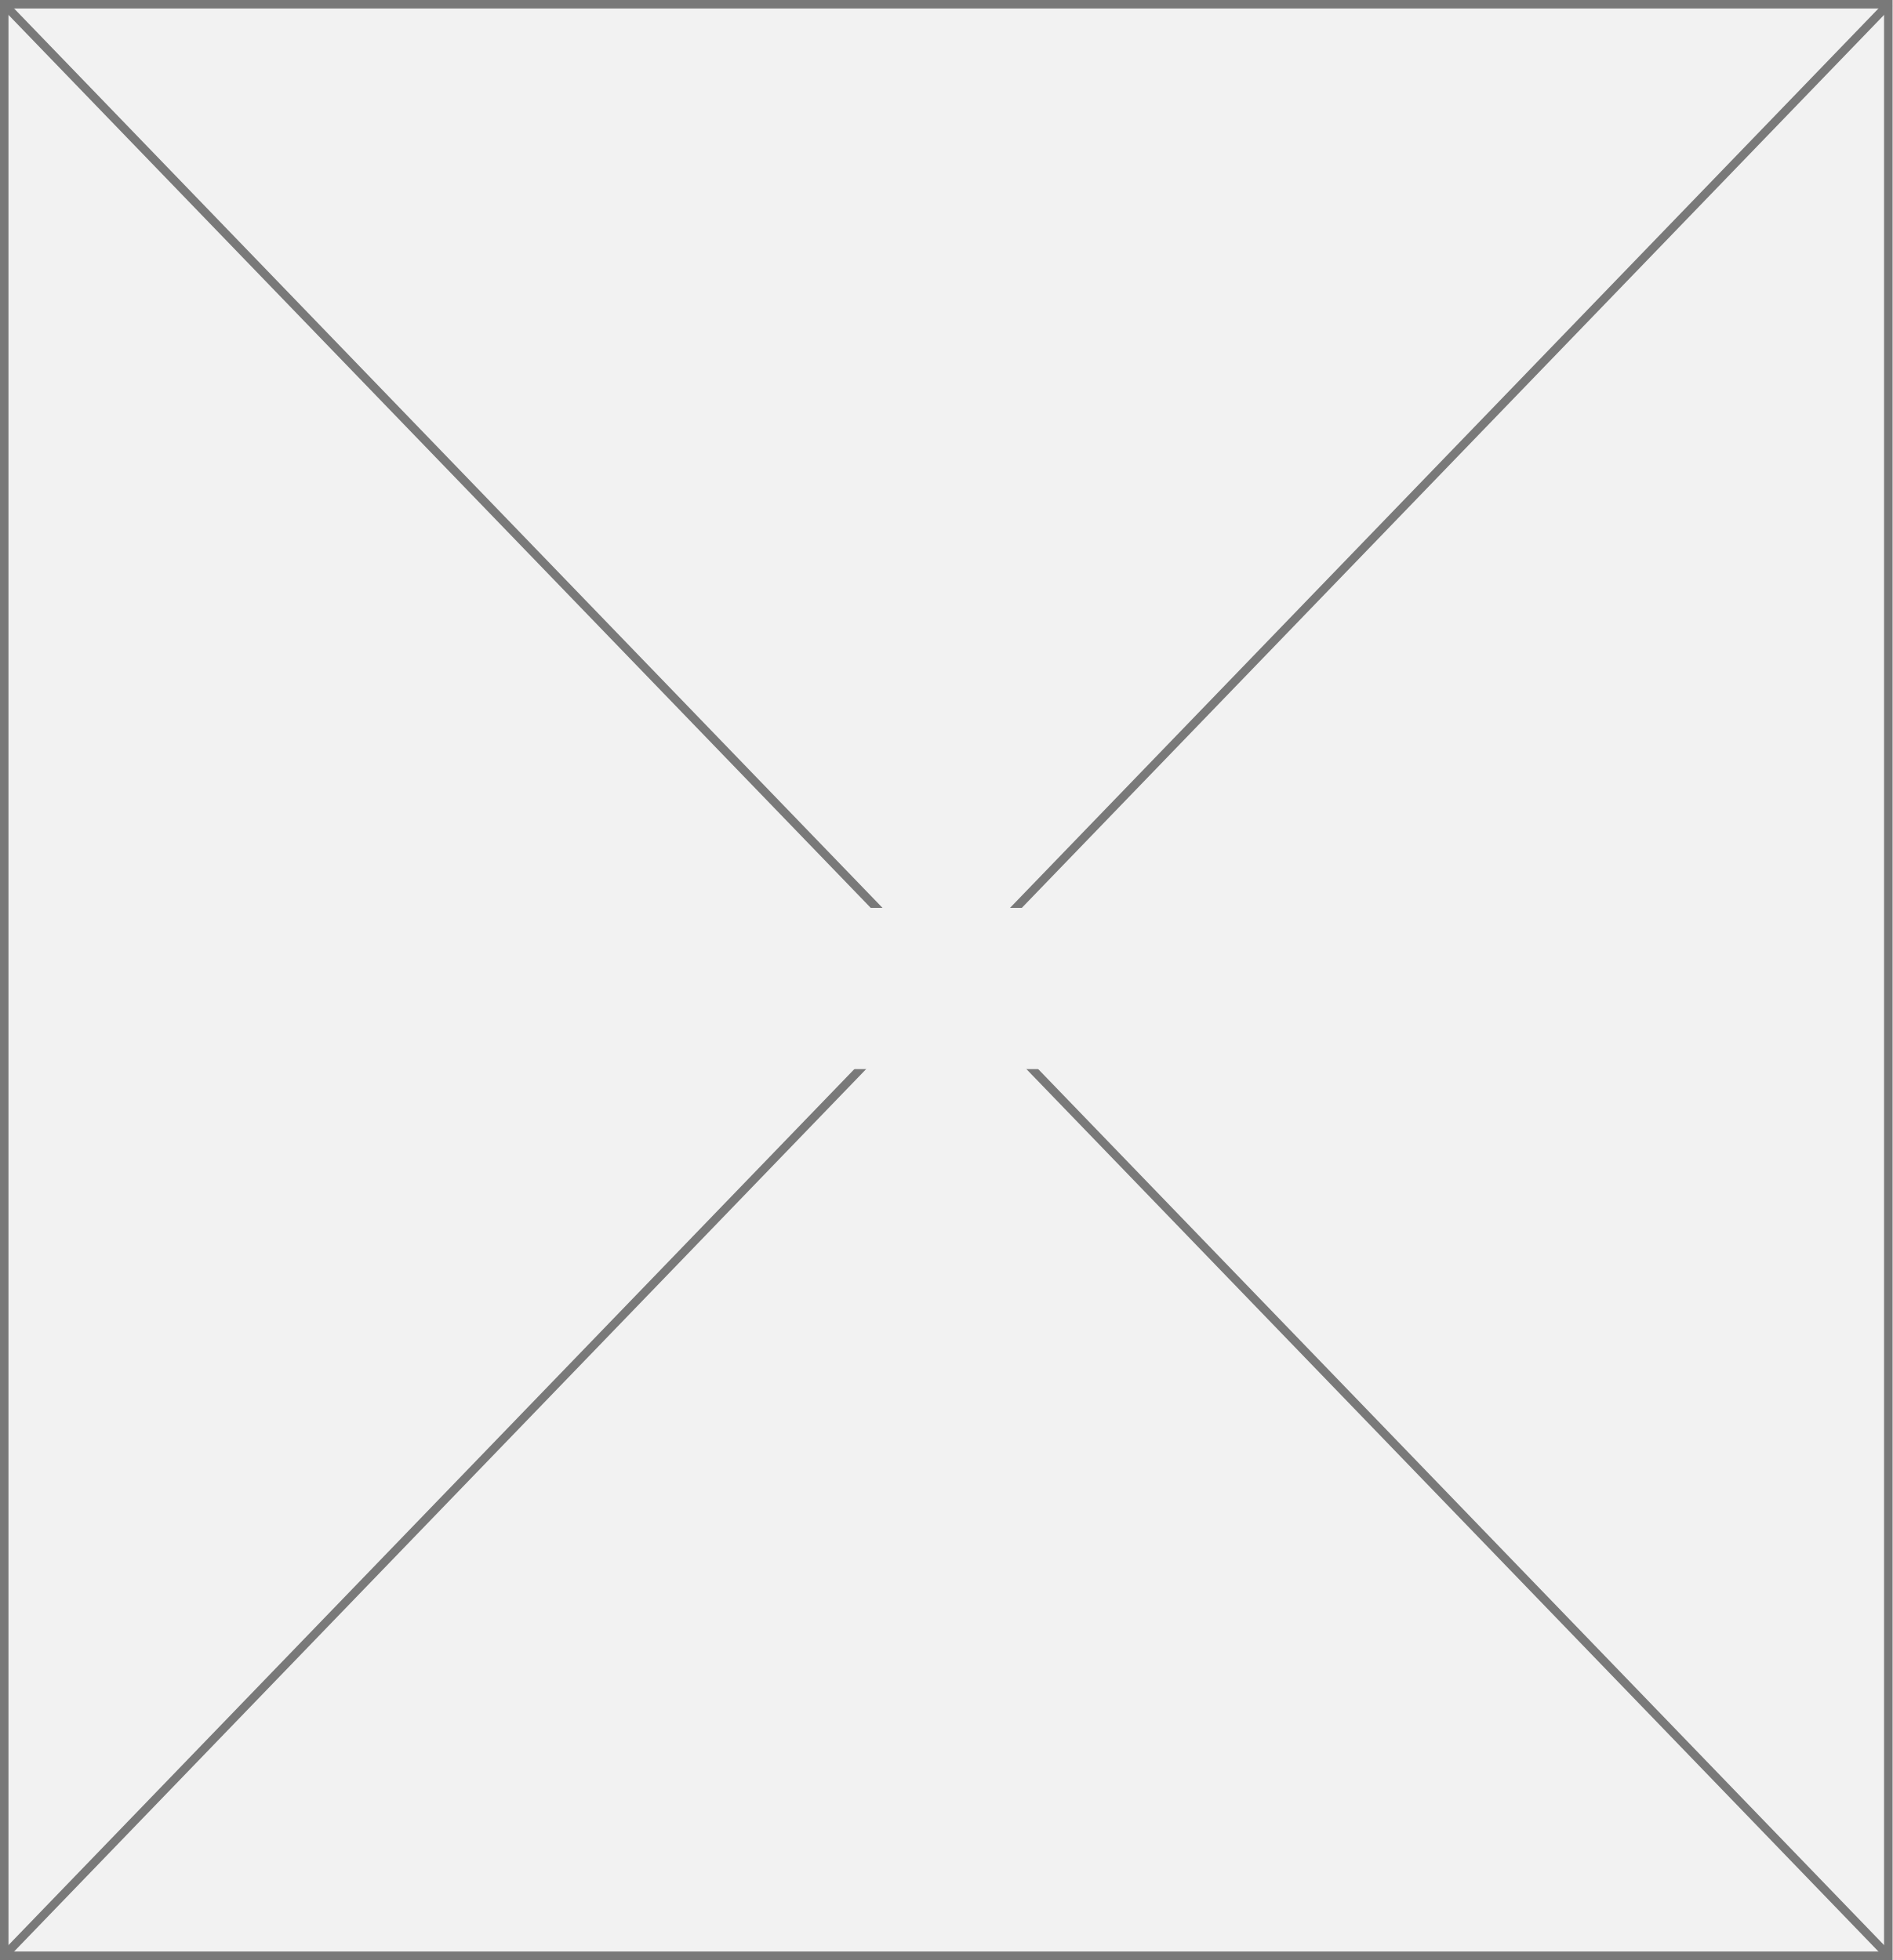
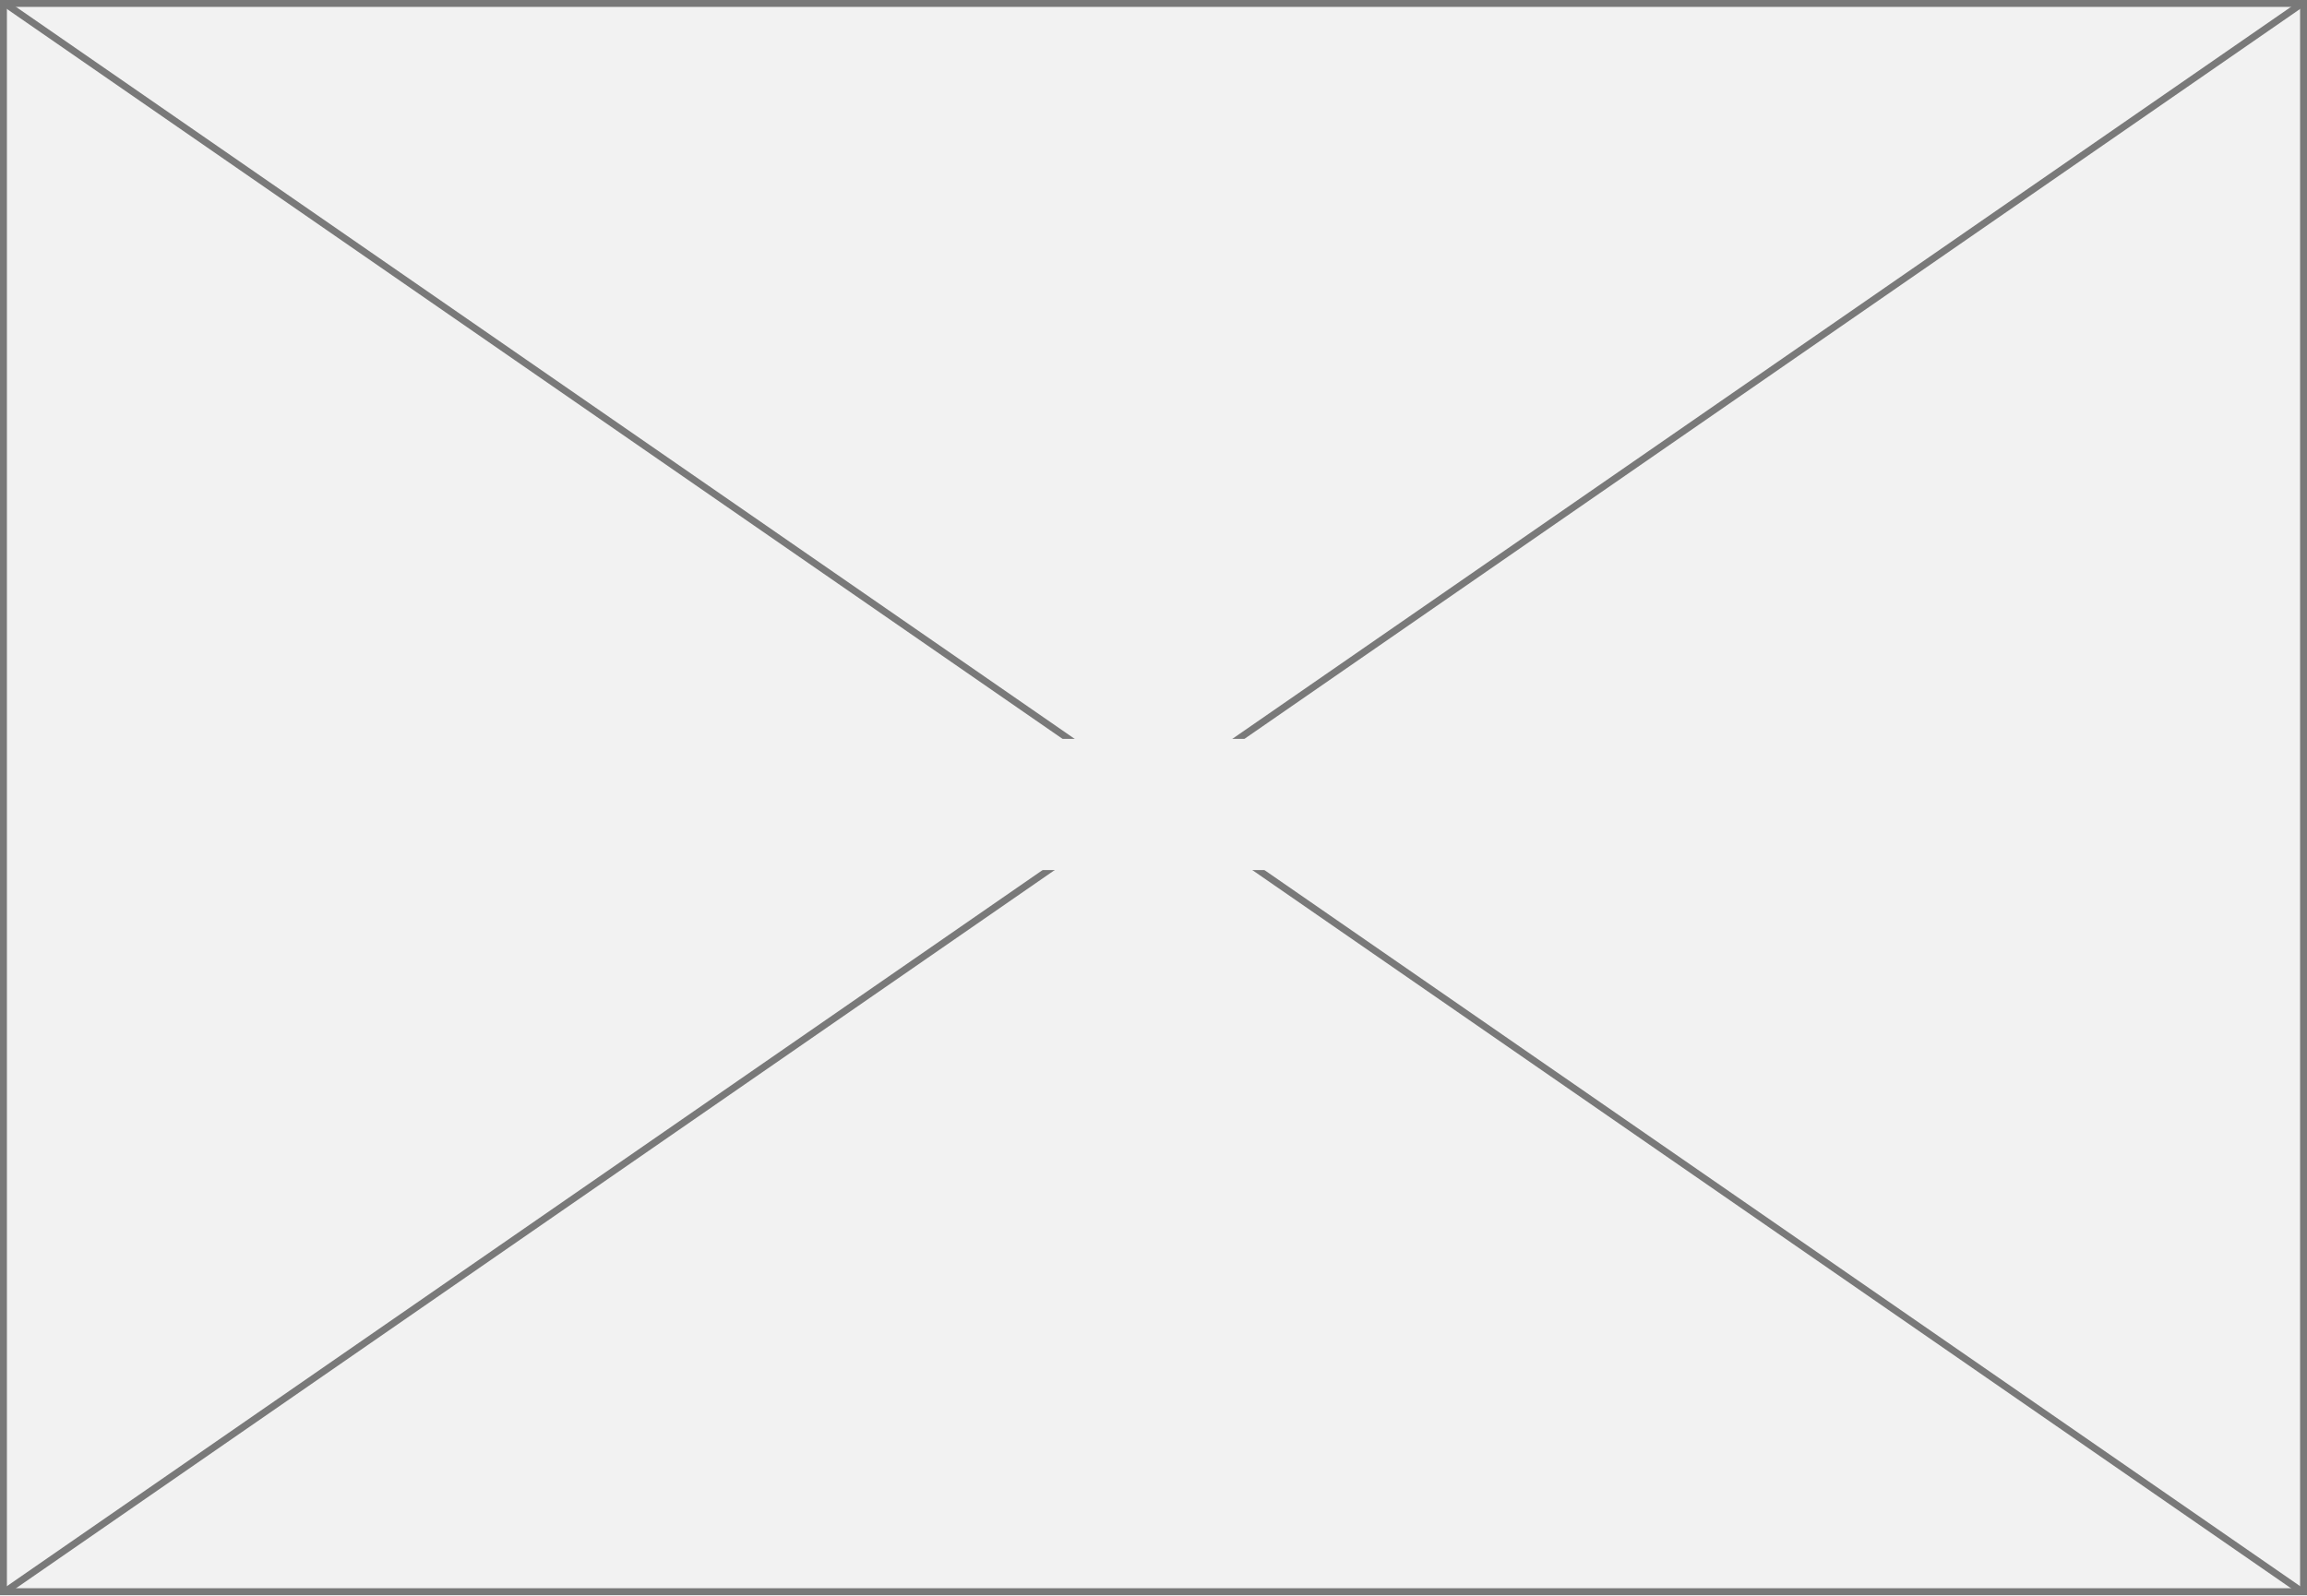
- <svg xmlns="http://www.w3.org/2000/svg" version="1.1" width="223px" height="231px">
+ <svg xmlns="http://www.w3.org/2000/svg" version="1.1" width="334px" height="231px">
  <defs>
-     <mask fill="white" id="clip26">
-       <path d="M 644 279  L 683 279  L 683 298  L 644 298  Z M 551 172  L 774 172  L 774 403  L 551 403  Z " fill-rule="evenodd" />
+     <mask fill="white" id="clip14">
+       <path d="M 730.5 202  L 769.5 202  L 769.5 221  L 730.5 221  Z M 582 95  L 916 95  L 916 326  L 582 326  Z " fill-rule="evenodd" />
    </mask>
  </defs>
-   <g transform="matrix(1 0 0 1 -551 -172 )">
-     <path d="M 551.5 172.5  L 773.5 172.5  L 773.5 402.5  L 551.5 402.5  L 551.5 172.5  Z " fill-rule="nonzero" fill="#f2f2f2" stroke="none" />
-     <path d="M 551.5 172.5  L 773.5 172.5  L 773.5 402.5  L 551.5 402.5  L 551.5 172.5  Z " stroke-width="1" stroke="#797979" fill="none" />
-     <path d="M 551.36 172.373  L 773.64 402.627  M 773.64 172.373  L 551.36 402.627  " stroke-width="1" stroke="#797979" fill="none" mask="url(#clip26)" />
+   <g transform="matrix(1 0 0 1 -582 -95 )">
+     <path d="M 582.5 95.5  L 915.5 95.5  L 915.5 325.5  L 582.5 325.5  L 582.5 95.5  Z " fill-rule="nonzero" fill="#f2f2f2" stroke="none" />
+     <path d="M 582.5 95.5  L 915.5 95.5  L 915.5 325.5  L 582.5 325.5  L 582.5 95.5  Z " stroke-width="1" stroke="#797979" fill="none" />
+     <path d="M 582.595 95.411  L 915.405 325.589  M 915.405 95.411  L 582.595 325.589  " stroke-width="1" stroke="#797979" fill="none" mask="url(#clip14)" />
  </g>
</svg>
